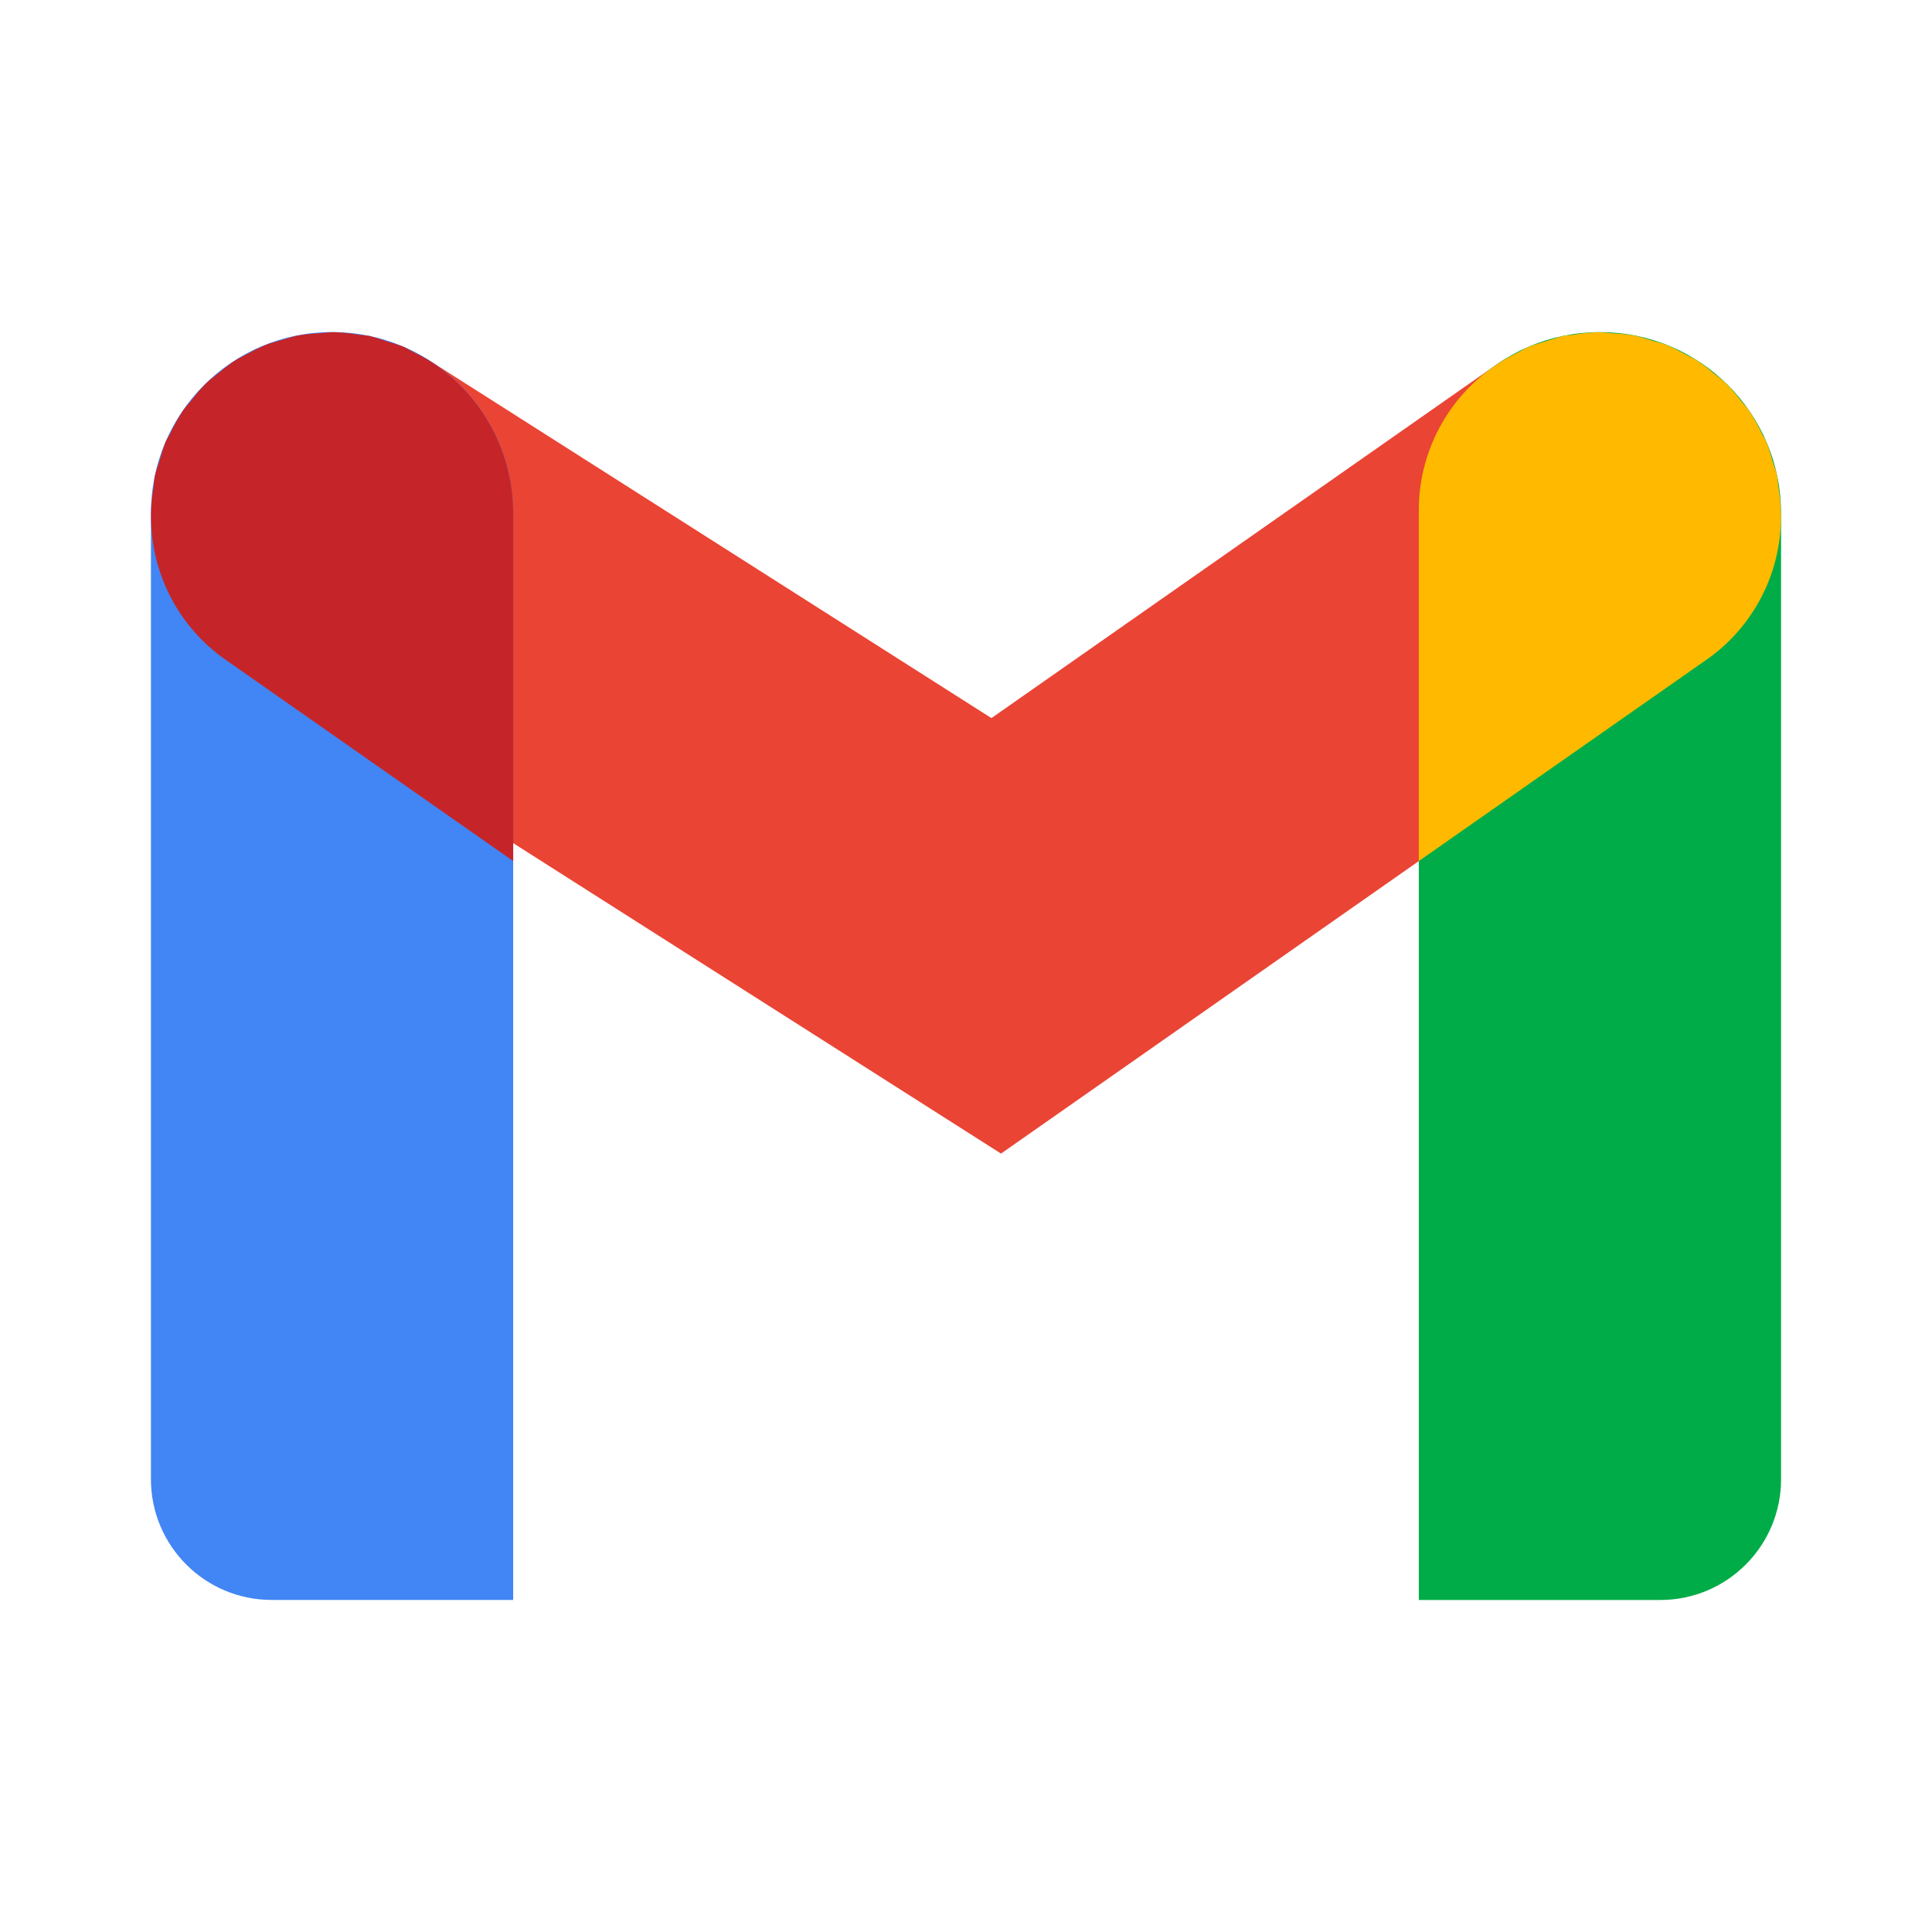
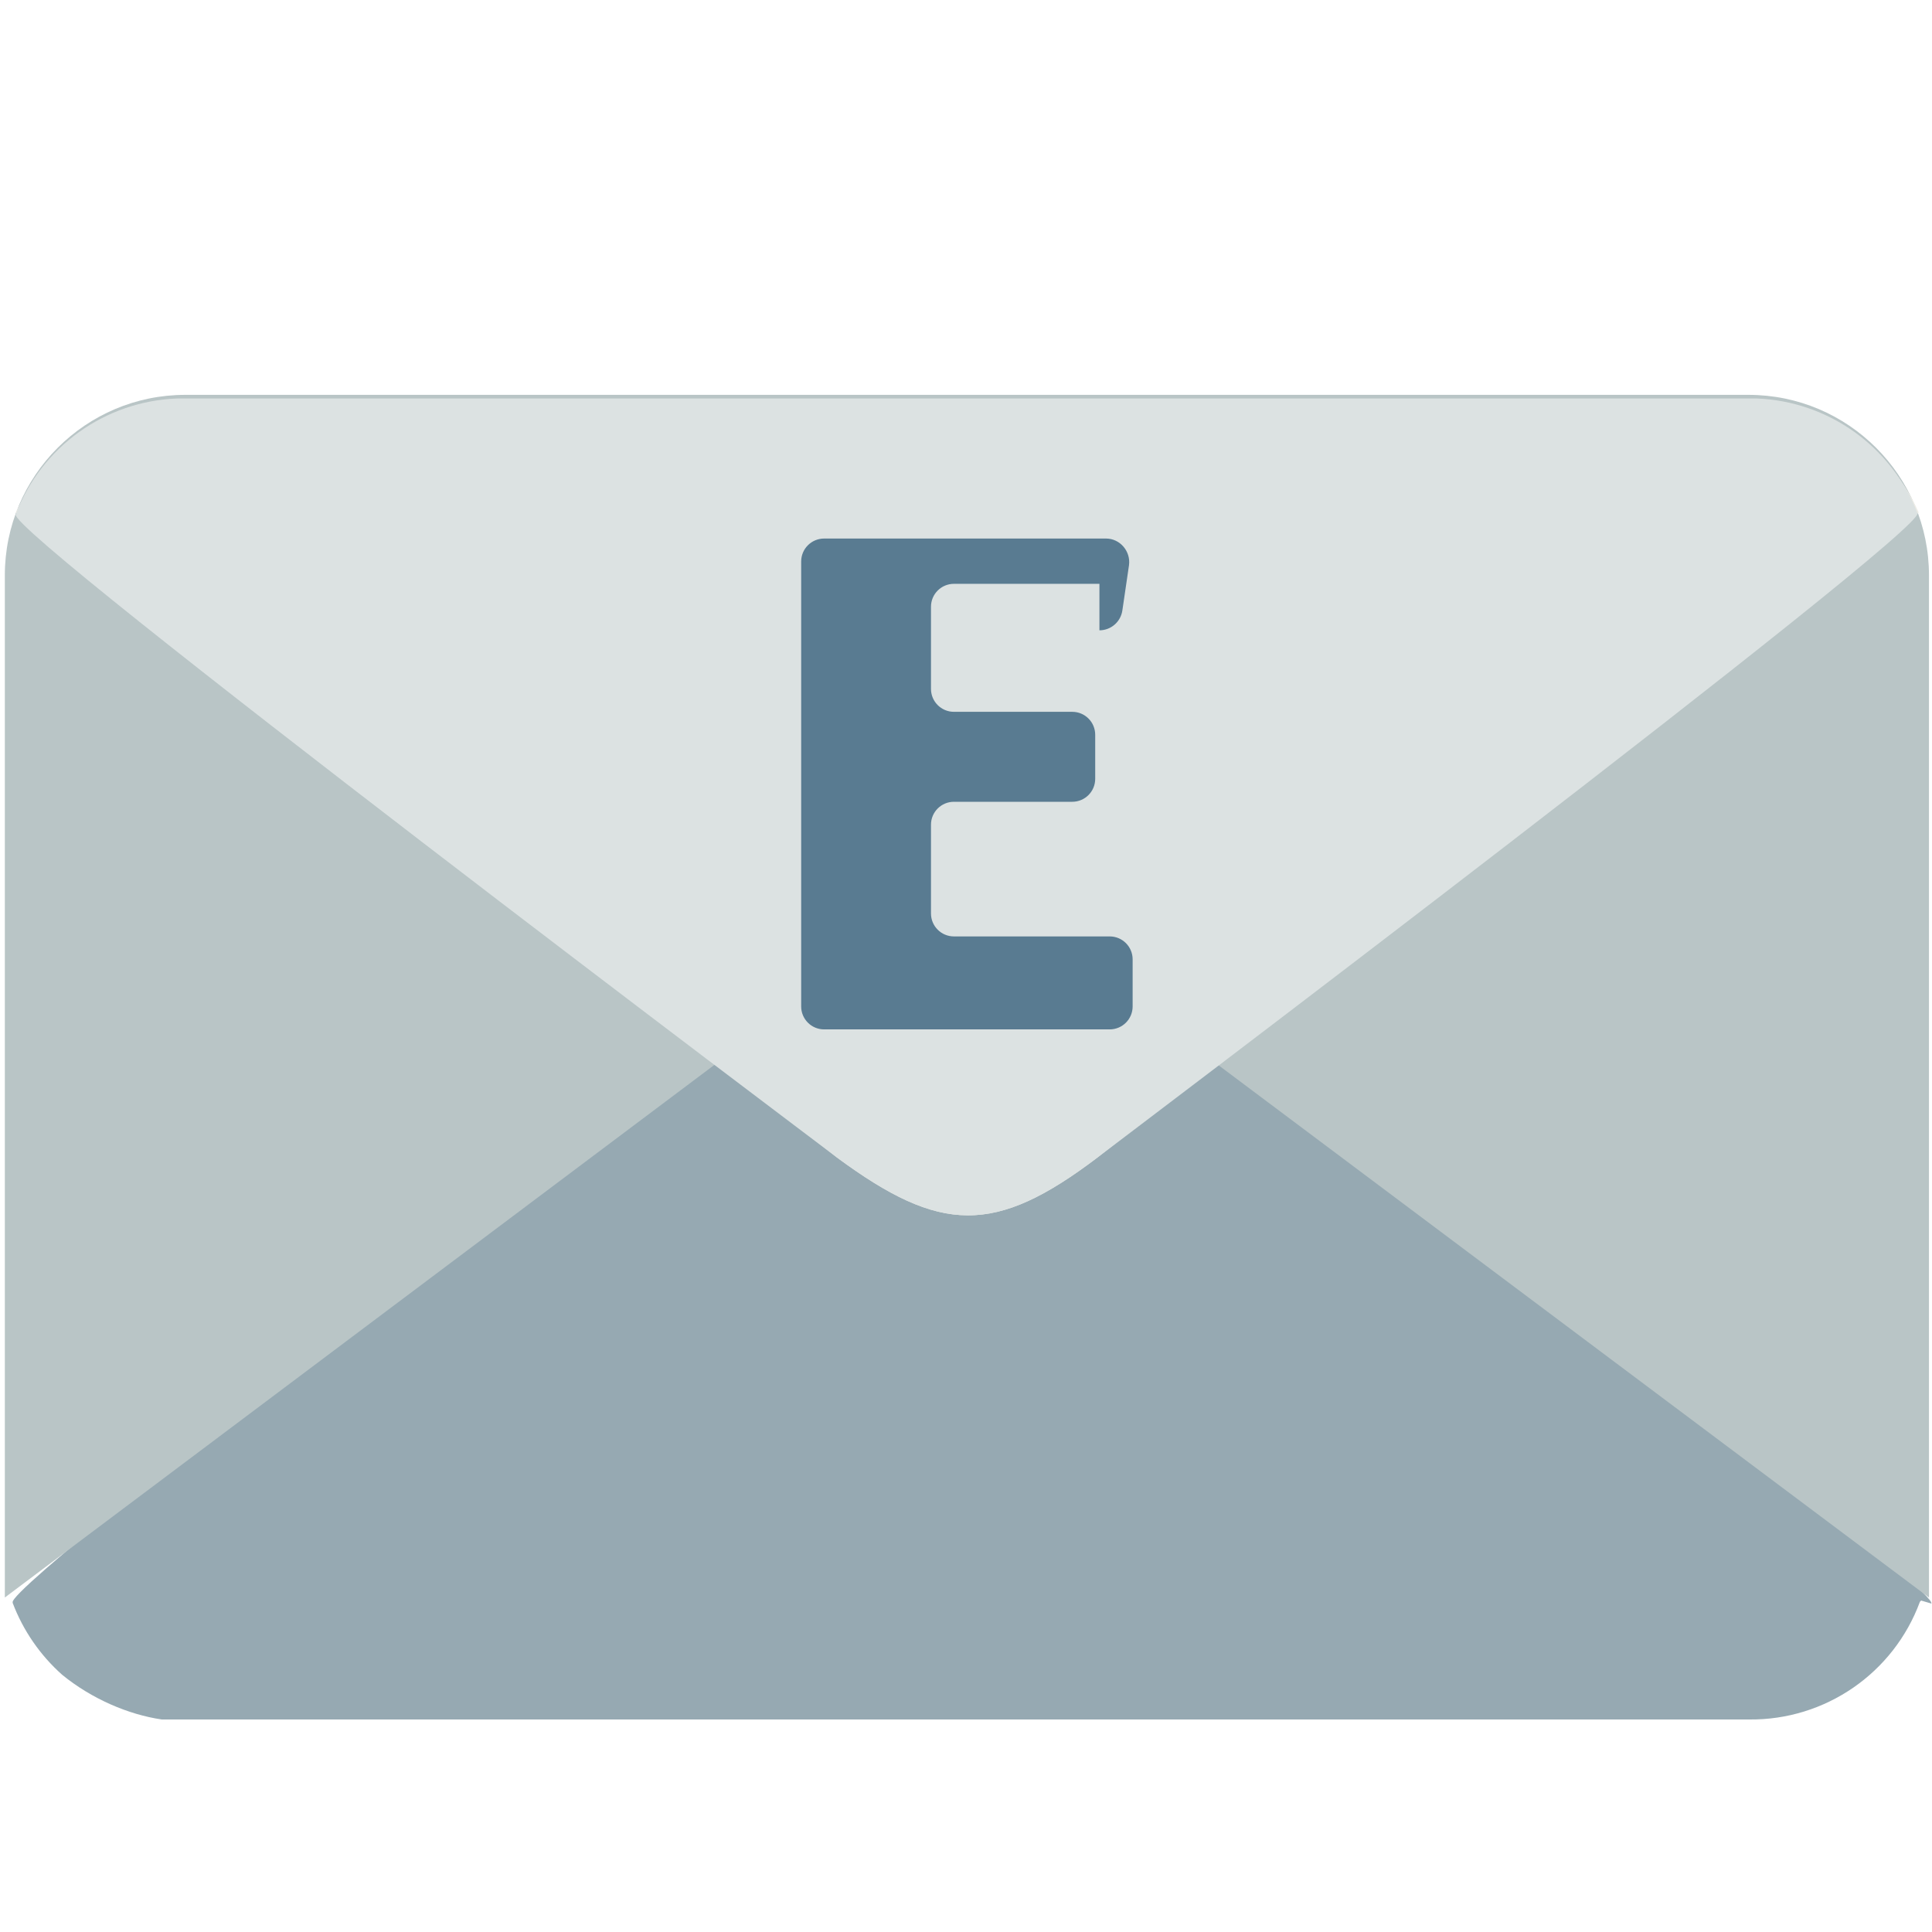
- <svg xmlns="http://www.w3.org/2000/svg" width="800px" height="800px" viewBox="0 0 32 32" data-name="Layer 1" id="Layer_1">
-   <path d="M16.58,19.107l-12.69-8.076A3,3,0,0,1,7.111,5.97l9.31,5.924L24.78,6.043A3,3,0,0,1,28.22,10.958Z" fill="#ea4435" />
-   <path d="M25.5,5.5h4a0,0,0,0,1,0,0v18a3,3,0,0,1-3,3h0a3,3,0,0,1-3-3V7.5a2,2,0,0,1,2-2Z" fill="#00ac47" transform="translate(53.0001 32.0007) rotate(180)" />
-   <path d="M29.456,8.066c-.009-.06-.008-.121-.021-.181-.019-.092-.055-.177-.082-.265a2.931,2.931,0,0,0-.096-.299c-.02-.048-.051-.089-.073-.135A2.984,2.984,0,0,0,28.969,6.8c-.04-.058-.09-.108-.134-.163a3.028,3.028,0,0,0-.245-.285c-.067-.065-.142-.119-.215-.177a3.02,3.02,0,0,0-.24-.186c-.079-.052-.166-.092-.25-.136-.088-.046-.175-.096-.267-.133-.089-.036-.184-.059-.277-.086s-.185-.06-.281-.078a3.054,3.054,0,0,0-.357-.036c-.076-.005-.151-.019-.227-.018a2.978,2.978,0,0,0-.422.043c-.056.008-.113.008-.169.019a33.211,33.211,0,0,0-.565.178c-.051.022-.097.055-.146.08A2.901,2.901,0,0,0,23.5,8.5v5.762l4.72-3.304a2.888,2.888,0,0,0,1.236-2.892Z" fill="#ffba00" />
-   <path d="M5.5,5.5h0a3,3,0,0,1,3,3v18a0,0,0,0,1,0,0h-4a2,2,0,0,1-2-2V8.5a3,3,0,0,1,3-3Z" fill="#4285f4" />
-   <path d="M2.544,8.066c.009-.06.008-.121.021-.181.019-.092.055-.177.082-.265A2.931,2.931,0,0,1,2.743,7.32c.02-.048.051-.089.074-.135A2.972,2.972,0,0,1,3.032,6.8c.04-.058.09-.108.134-.163a3.027,3.027,0,0,1,.245-.285c.067-.065.142-.119.215-.177a3.001,3.001,0,0,1,.24-.186c.079-.052.166-.092.25-.136A2.975,2.975,0,0,1,4.383,5.72c.089-.036.184-.059.277-.086s.185-.06.281-.078a3.057,3.057,0,0,1,.357-.036c.076-.005.151-.019.227-.018a2.976,2.976,0,0,1,.422.043c.056.008.113.008.169.019a2.906,2.906,0,0,1,.286.089,2.916,2.916,0,0,1,.279.089c.051.022.097.055.146.08a2.974,2.974,0,0,1,.374.21A2.994,2.994,0,0,1,8.5,8.5v5.762L3.78,10.958A2.889,2.889,0,0,1,2.544,8.066Z" fill="#c52528" />
+ <svg xmlns="http://www.w3.org/2000/svg" viewBox="0 0 32 32">
+   <path fill="#96A9B2" d="M31.99 26.56c.12-.33-13.81-10.84-13.81-10.84a2.97 2.97 0 0 0-4.38 0S.09 26.22.21 26.54v.01a3.03 3.03 0 0 0 .82 1.19c.49.4 1.1.66 1.65.74h26.29a2.98 2.98 0 0 0 2.83-1.95l.02-.02z" />
+   <path fill="#B9C5C6" d="M16 14.51L.08 26.46V9.53c0-1.65 1.34-2.99 2.99-2.99h25.89c1.65 0 2.99 1.34 2.99 2.99v16.93L16 14.51z" />
+   <path fill="#EDECE6" d="M.26 8.49l13.6 10.68c1.72 1.27 2.62 1.29 4.32 0l13.6-10.68a3.008 3.008 0 0 0-2.68-1.8H2.94c-1.15.07-2.16.77-2.68 1.8z" />
+   <path fill="#DCE2E2" d="M.26 8.52c-.12.32 13.6 10.65 13.6 10.65c1.72 1.27 2.62 1.29 4.32 0c0 0 13.69-10.35 13.58-10.67A2.985 2.985 0 0 0 29.1 6.6H2.94a2.98 2.98 0 0 0-2.68 1.92z" />
+   <path fill="#597B91" d="M18.21 9.67h-2.41a.38.38 0 0 0-.38.38v1.36c0 .21.17.38.38.38h1.96c.21 0 .38.17.38.38v.73a.38.38 0 0 1-.38.38h-1.96a.38.38 0 0 0-.38.38v1.47c0 .21.17.38.38.38h2.58c.21 0 .38.17.38.38v.78a.38.38 0 0 1-.38.38h-4.73a.38.38 0 0 1-.38-.38v-7.37c0-.21.17-.38.38-.38h4.67c.23 0 .41.21.38.44l-.11.75a.384.384 0 0 1-.38.33z" />
</svg>
